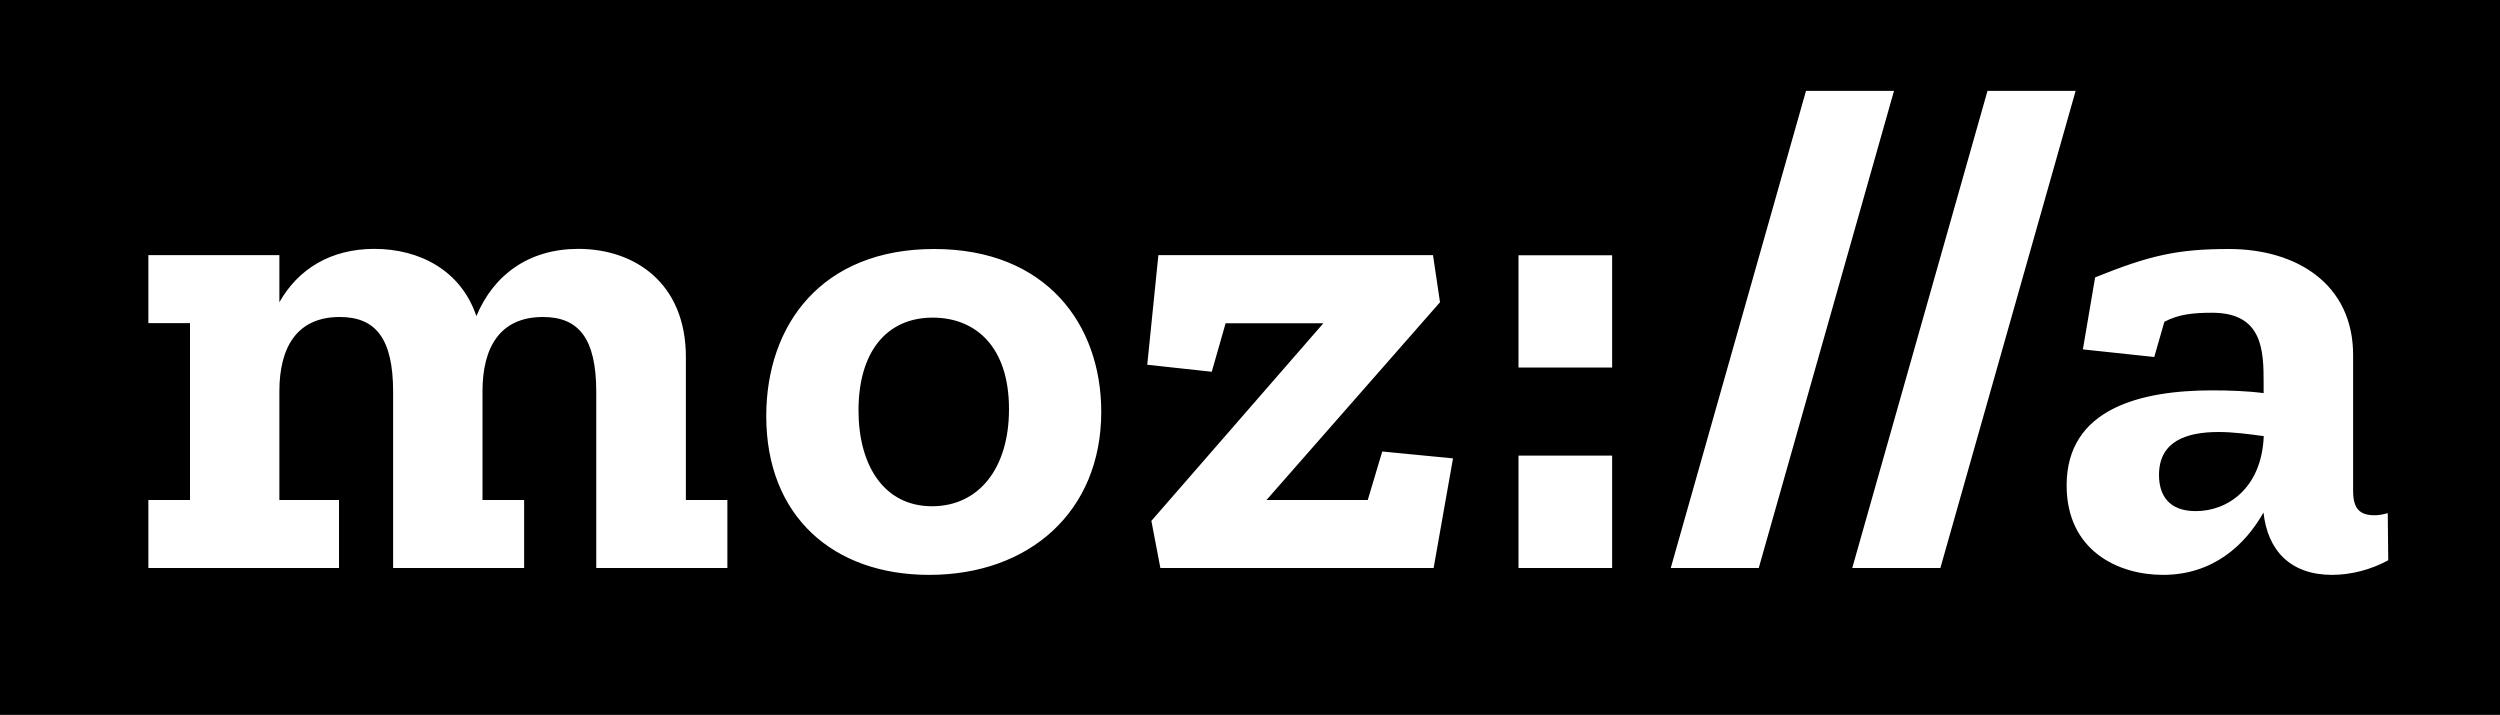
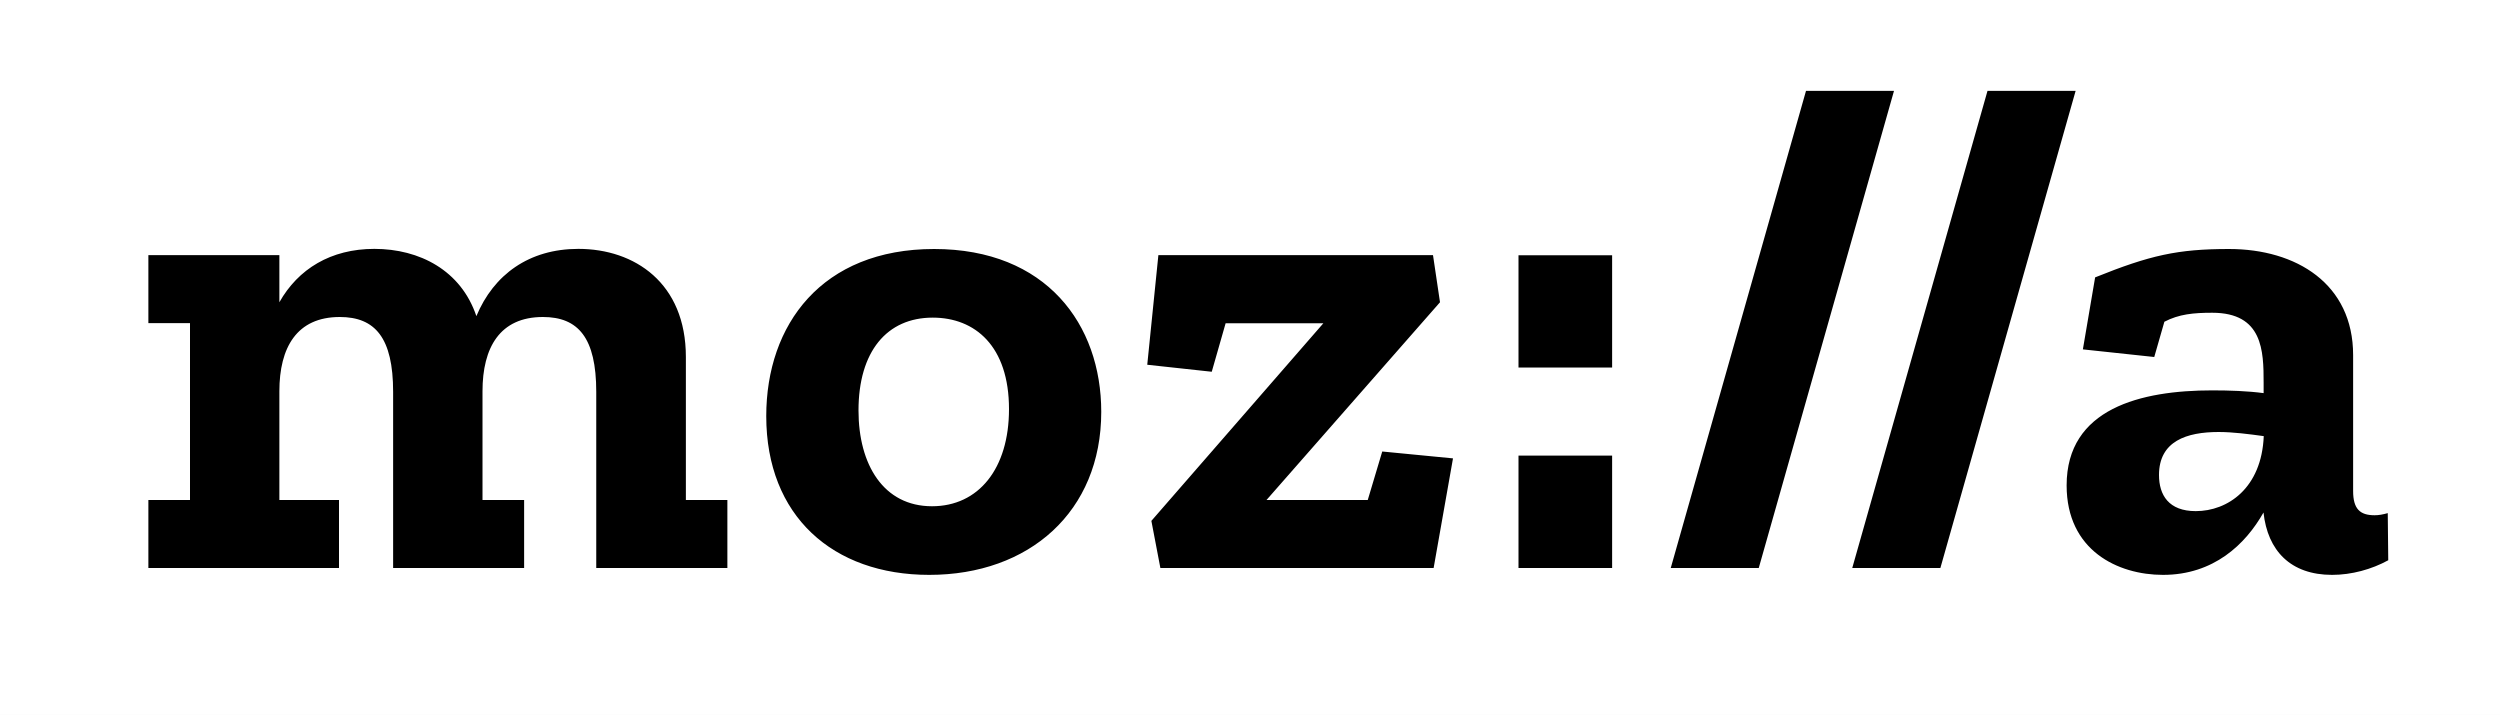
<svg xmlns="http://www.w3.org/2000/svg" version="1.1" id="Layer_1" x="0px" y="0px" viewBox="0 0 2000 571.9" style="enable-background:new 0 0 2000 571.9;" xml:space="preserve">
  <g>
-     <rect y="0" width="2000" height="571.9" />
-     <path fill="white" d="M1910.2,410.5c-3.9,1.1-7.2,1.7-10.5,1.7c-11.7,0-17.2-5-17.2-19.4V284.1c0-57.1-45.5-84.9-99.3-84.9   c-41.1,0-63.2,5-107.1,22.7l-9.8,57.6l57.1,6.1l8.1-28.2c11.7-6.1,23.3-7.2,38.3-7.2c40.5,0,41.1,30.5,41.1,56v8.3   c-12.8-1.7-27.2-2.2-41.1-2.2c-57.1,0-116.5,14.4-116.5,76c0,52.1,41,71.6,77.1,71.6c40.5,0,66-24.4,80.4-49.9   c3.3,30.5,21.6,49.9,54.9,49.9c15.5,0,31.6-4.4,44.9-11.7L1910.2,410.5z M1756.6,408.9c-21.6,0-29.4-12.8-29.4-28.9   c0-27.2,22.2-34.4,47.7-34.4c11.6,0,24.4,1.7,36.1,3.3C1809.3,390.6,1782.1,408.9,1756.6,408.9z M1660.5,72.7l-108.2,381.7h-70.5   L1590,72.7H1660.5z M1515.2,72.7L1407,454.4h-70.4l108.2-381.7H1515.2z M1214.8,204.2h74.9V294h-74.9V204.2z M1214.8,364.5h74.9   v89.9h-74.9V364.5z M1105.8,361.2l56.6,5.5l-15.5,87.7H928.3l-7.2-37.7l137.6-158.1h-78.2l-11.1,38.8l-51.6-5.6l8.9-87.7h219.7   l5.6,37.7L1013.2,400h81L1105.8,361.2z M747.3,199.2c-89.9,0-134.3,60.5-134.3,133.7c0,79.9,53.3,127,130.4,127   c79.9,0,137.6-50.5,137.6-130.4C881,259.6,837.1,199.2,747.3,199.2z M745.6,405c-38.8,0-58.8-33.3-58.8-76.6   c0-47.2,22.7-74.3,59.4-74.3c33.8,0,61,22.7,61,73.2C807.2,375,782.8,405,745.6,405z M548.6,400h33.3v54.4H477V313.5   c0-43.3-14.4-59.9-42.7-59.9c-34.4,0-48.3,24.4-48.3,59.4V400h33.3v54.4H314.5V313.5c0-43.3-14.4-59.9-42.7-59.9   c-34.4,0-48.3,24.4-48.3,59.4V400h47.7v54.4H118.7V400h33.3V258.5h-33.3v-54.4h104.8v37.7c15-26.6,41.1-42.7,76-42.7   c36.1,0,69.3,17.2,81.6,53.8c13.9-33.3,42.2-53.8,81.6-53.8c44.9,0,86,27.2,86,86.5V400z" />
+     <rect fill="white" y="0" width="2000" height="571.9" />
+     <path fill="black" d="M1910.2,410.5c-3.9,1.1-7.2,1.7-10.5,1.7c-11.7,0-17.2-5-17.2-19.4V284.1c0-57.1-45.5-84.9-99.3-84.9   c-41.1,0-63.2,5-107.1,22.7l-9.8,57.6l57.1,6.1l8.1-28.2c11.7-6.1,23.3-7.2,38.3-7.2c40.5,0,41.1,30.5,41.1,56v8.3   c-12.8-1.7-27.2-2.2-41.1-2.2c-57.1,0-116.5,14.4-116.5,76c0,52.1,41,71.6,77.1,71.6c40.5,0,66-24.4,80.4-49.9   c3.3,30.5,21.6,49.9,54.9,49.9c15.5,0,31.6-4.4,44.9-11.7L1910.2,410.5z M1756.6,408.9c-21.6,0-29.4-12.8-29.4-28.9   c0-27.2,22.2-34.4,47.7-34.4c11.6,0,24.4,1.7,36.1,3.3C1809.3,390.6,1782.1,408.9,1756.6,408.9z M1660.5,72.7l-108.2,381.7h-70.5   L1590,72.7H1660.5z M1515.2,72.7L1407,454.4h-70.4l108.2-381.7H1515.2z M1214.8,204.2h74.9V294h-74.9V204.2z M1214.8,364.5h74.9   v89.9h-74.9V364.5z M1105.8,361.2l56.6,5.5l-15.5,87.7H928.3l-7.2-37.7l137.6-158.1h-78.2l-11.1,38.8l-51.6-5.6l8.9-87.7h219.7   l5.6,37.7L1013.2,400h81L1105.8,361.2z M747.3,199.2c-89.9,0-134.3,60.5-134.3,133.7c0,79.9,53.3,127,130.4,127   c79.9,0,137.6-50.5,137.6-130.4C881,259.6,837.1,199.2,747.3,199.2z M745.6,405c-38.8,0-58.8-33.3-58.8-76.6   c0-47.2,22.7-74.3,59.4-74.3c33.8,0,61,22.7,61,73.2C807.2,375,782.8,405,745.6,405z M548.6,400h33.3v54.4H477V313.5   c0-43.3-14.4-59.9-42.7-59.9c-34.4,0-48.3,24.4-48.3,59.4V400h33.3v54.4H314.5V313.5c0-43.3-14.4-59.9-42.7-59.9   c-34.4,0-48.3,24.4-48.3,59.4V400h47.7v54.4H118.7V400h33.3V258.5h-33.3v-54.4h104.8v37.7c15-26.6,41.1-42.7,76-42.7   c36.1,0,69.3,17.2,81.6,53.8c13.9-33.3,42.2-53.8,81.6-53.8c44.9,0,86,27.2,86,86.5V400z" />
  </g>
</svg>
